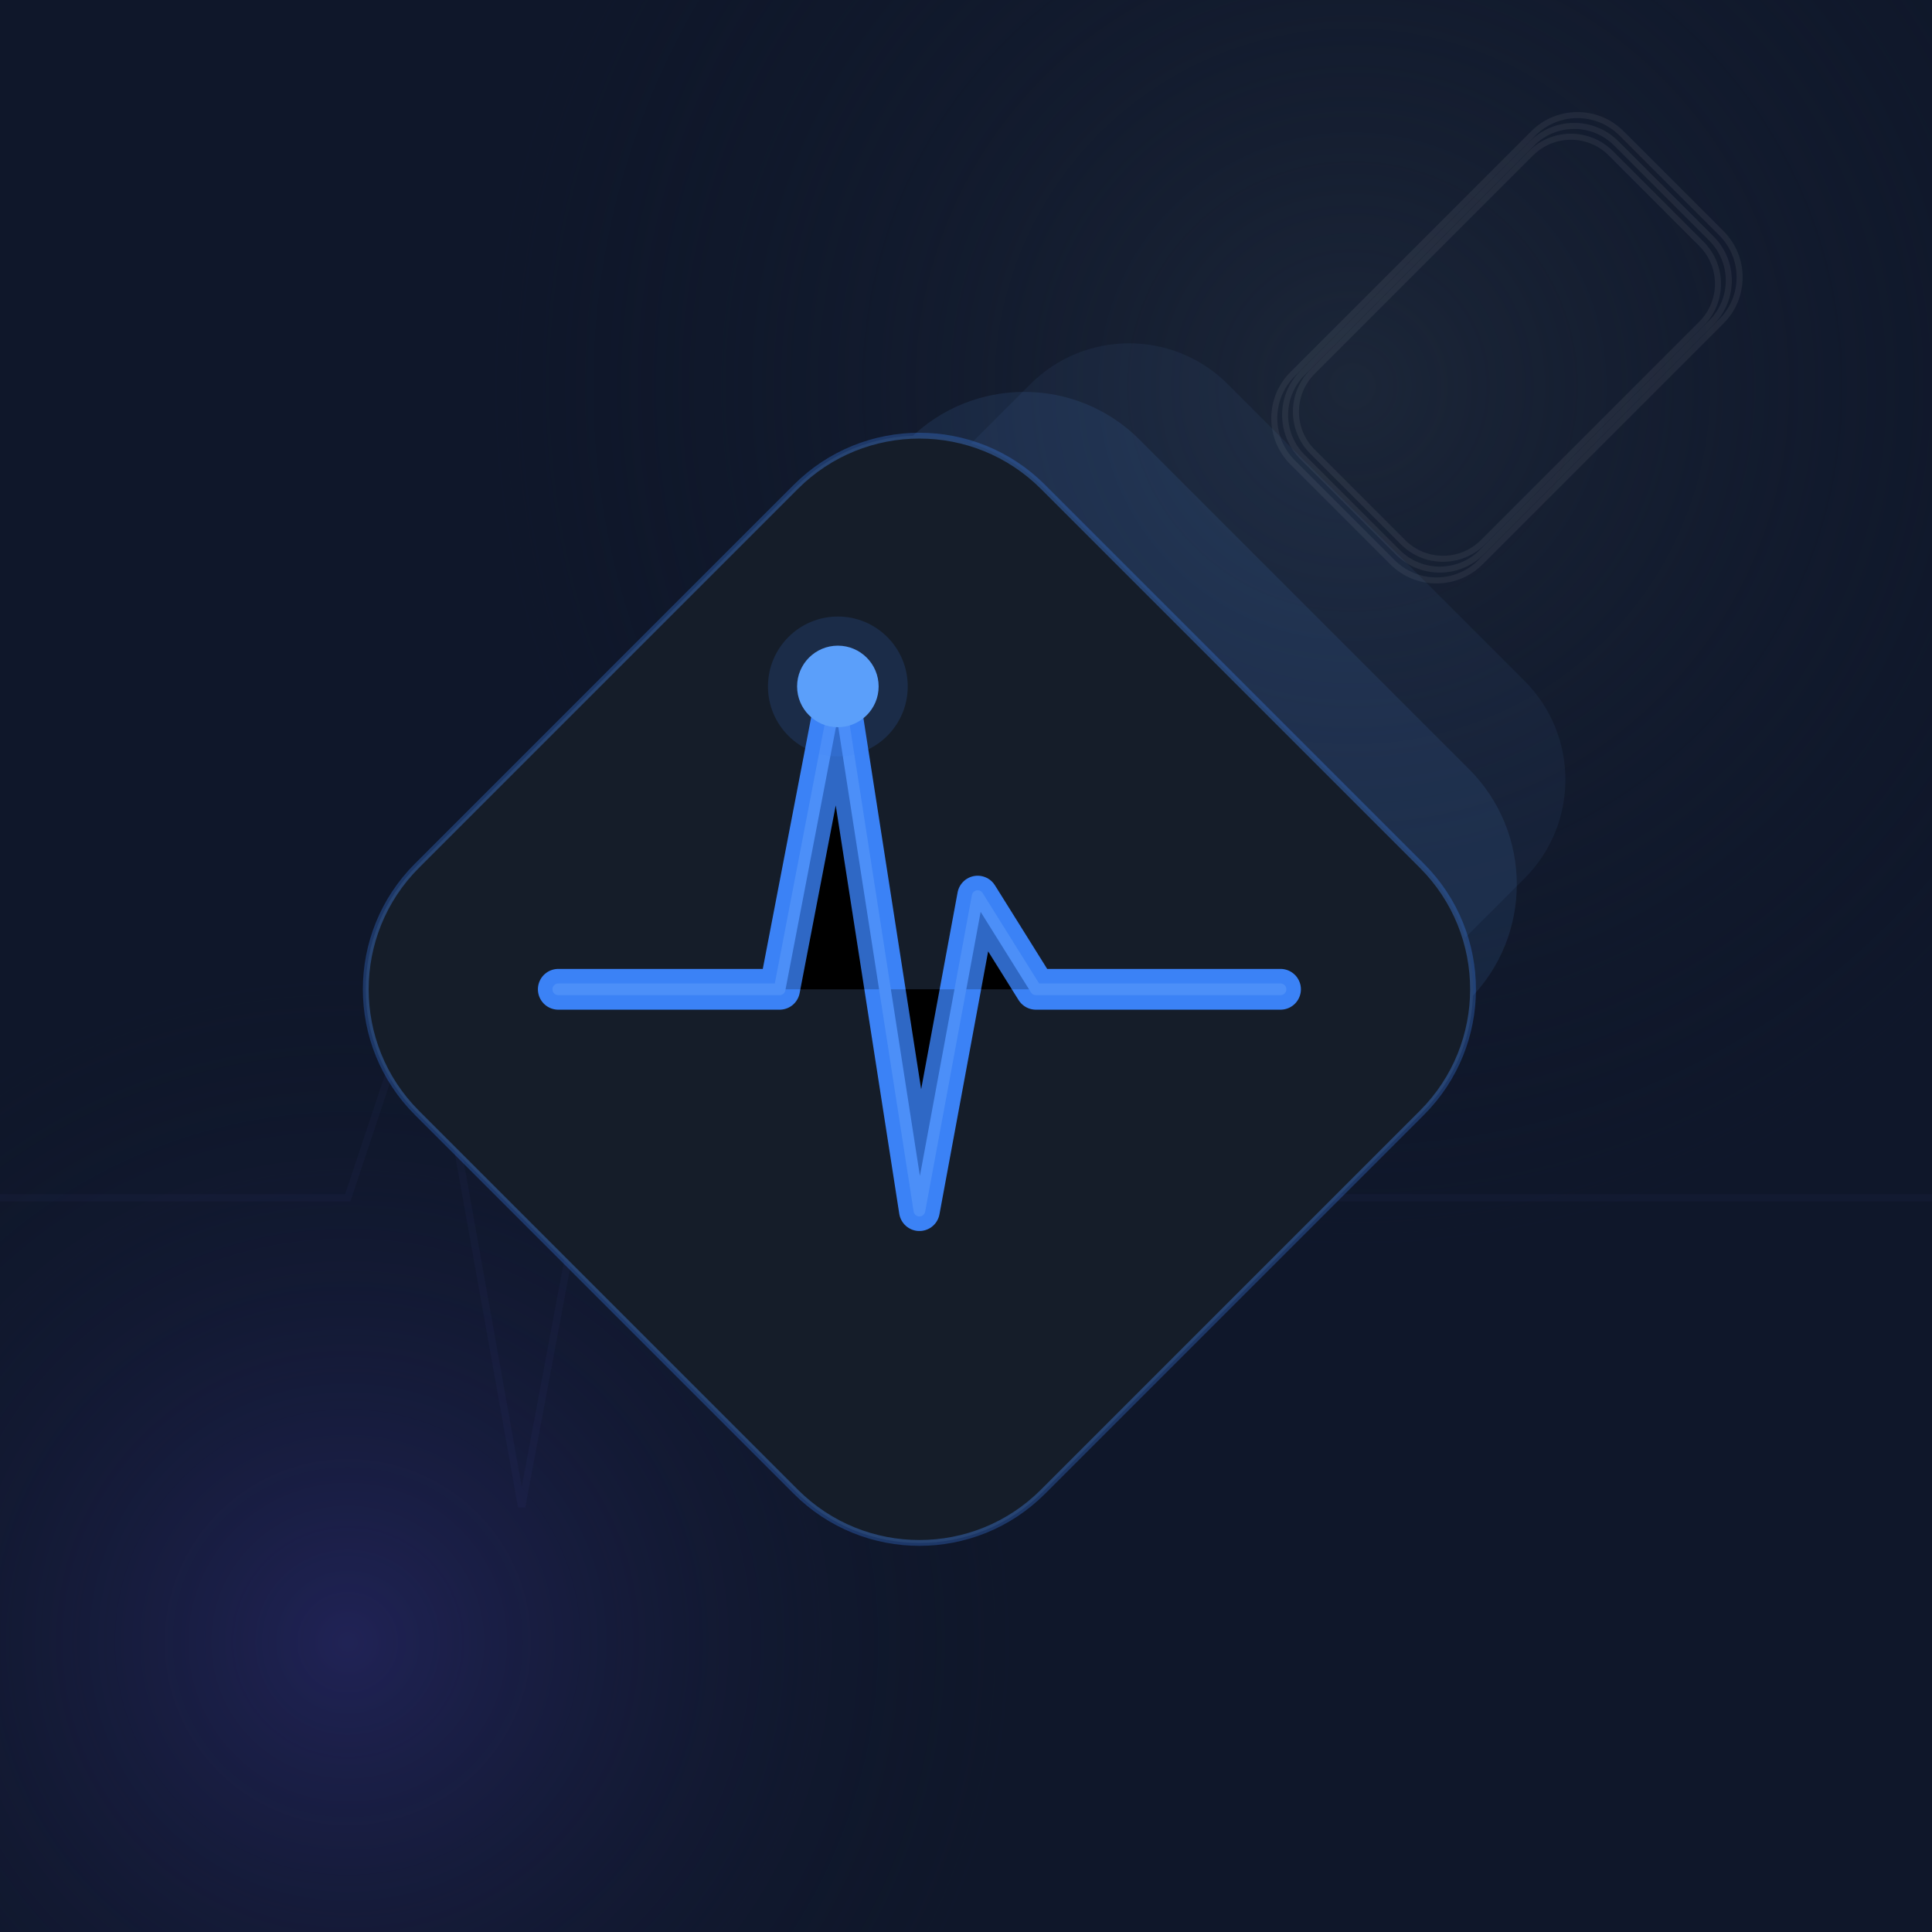
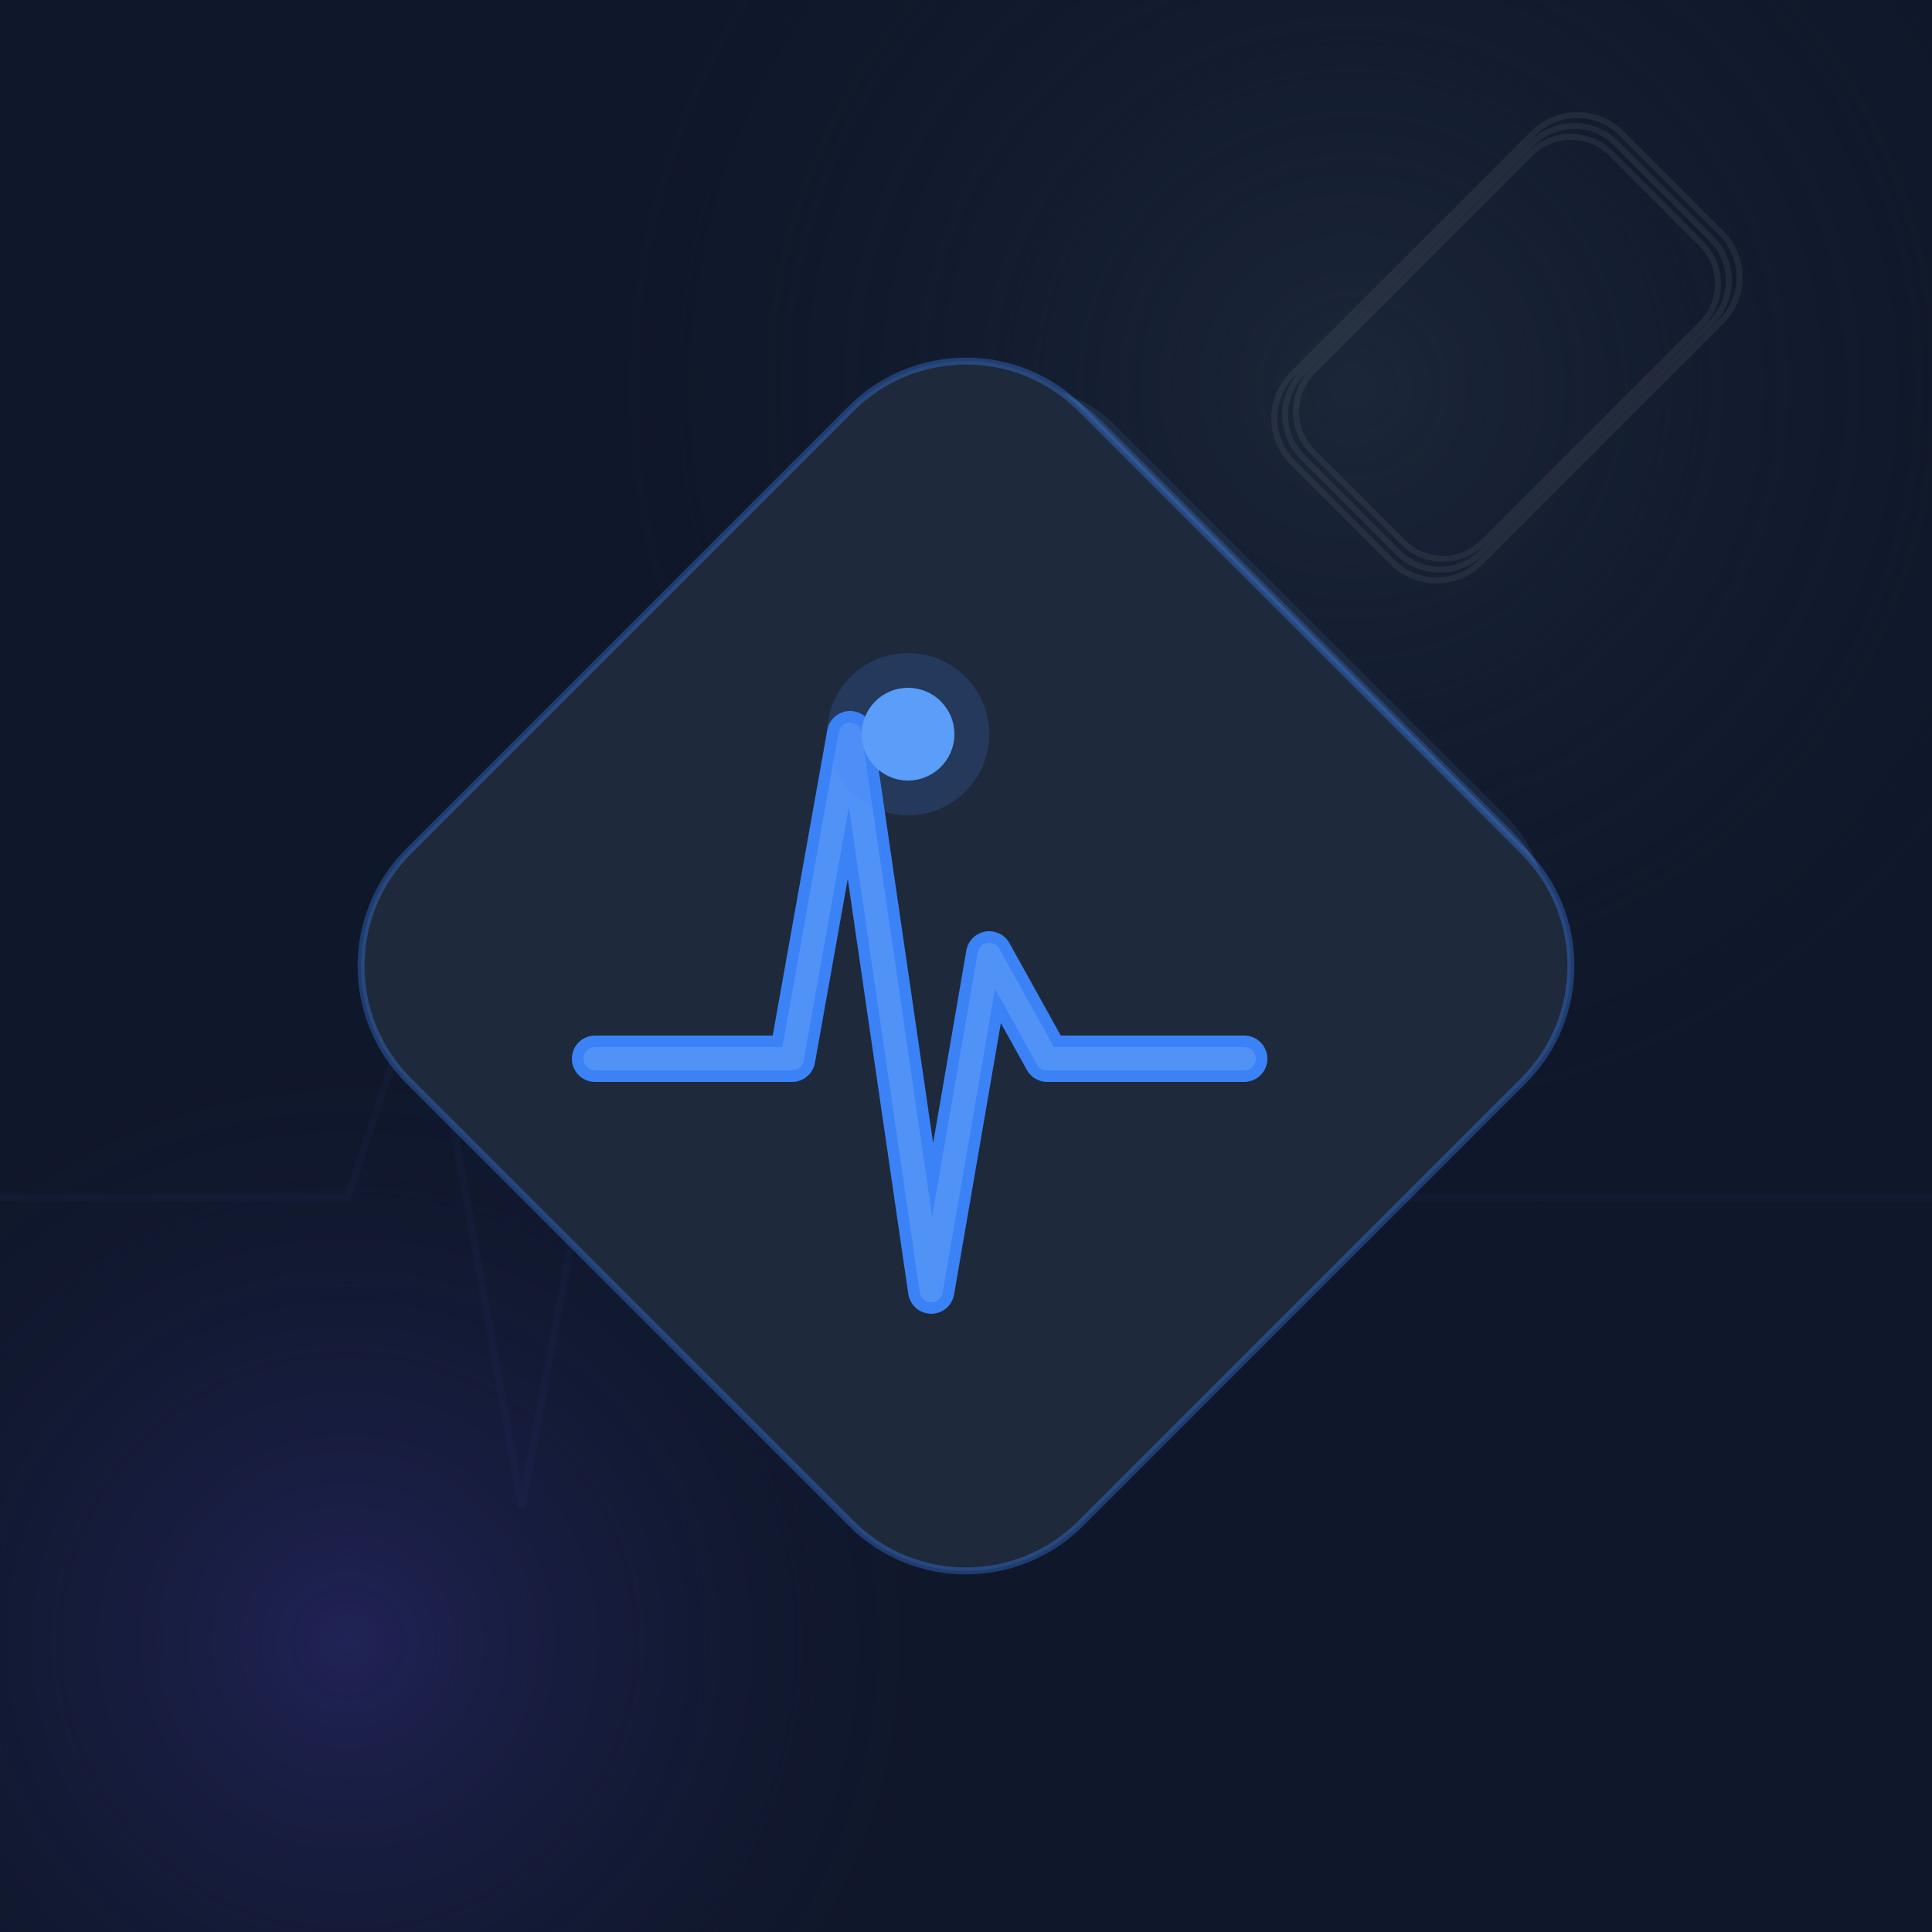
<svg xmlns="http://www.w3.org/2000/svg" width="320" height="320" viewBox="0 0 320 320">
  <defs>
    <radialGradient id="g1" cx="224" cy="64" r="144" gradientUnits="userSpaceOnUse">
      <stop offset="0" stop-color="#1e293b" stop-opacity=".85" />
      <stop offset="1" stop-color="#0f172a" stop-opacity="0" />
    </radialGradient>
    <radialGradient id="g2" cx="57.6" cy="272" r="112" gradientUnits="userSpaceOnUse">
      <stop offset="0" stop-color="#312e81" stop-opacity=".5" />
      <stop offset="1" stop-color="#0f172a" stop-opacity="0" />
    </radialGradient>
  </defs>
  <rect width="320" height="320" fill="#0f172a" />
  <rect width="320" height="320" fill="url(#g1)" />
  <rect width="320" height="320" fill="url(#g2)" />
  <g opacity=".06" stroke="#fff" stroke-width="1" fill="none">
    <rect x="229.632" y="22.656" width="39.936" height="69.888" rx="9.36" transform="rotate(45 249.6 57.6)" />
    <rect x="228.608" y="20.864" width="41.984" height="73.472" rx="9.84" transform="rotate(45 249.6 57.6)" />
    <rect x="227.584" y="19.072" width="44.032" height="77.056" rx="10.32" transform="rotate(45 249.6 57.6)" />
  </g>
  <g opacity=".04" stroke="#6366f1" stroke-width="1.2" fill="none">
    <path d="M0 198.4 L57.6 198.4 L70.4 160 L86.4 249.6 L96 198.4 L320 198.4" />
  </g>
-   <svg x="28.8" y="28.8" width="262.4" height="262.4" viewBox="-8 -8 136 136" preserveAspectRatio="xMidYMid meet">
-     <rect width="60" height="60" x="-30" y="-30" fill="#60a5fa" opacity=".06" rx="12" transform="rotate(45 -16.113 111.326)" />
-     <rect width="68" height="68" x="-34" y="-34" fill="#60a5fa" opacity=".1" rx="14" transform="rotate(45 -31.477 104.962)" />
-     <g transform="rotate(45 -46.84 98.598)">
-       <rect width="76" height="76" x="-38" y="-38" fill="#1e293b" rx="15" />
-       <rect width="76" height="76" x="-38" y="-38" stroke="#3b82f6" stroke-width=".5" opacity=".3" rx="15" />
+   <g transform="translate(160 160) scale(1.92)">
+     <g>
+       <rect x="-35" y="-35" width="70" height="70" rx="11" fill="#60a5fa" opacity=".10" transform="translate(5 -5) rotate(45)" />
+       <rect x="-38" y="-38" width="76" height="76" rx="13" fill="#60a5fa" opacity=".18" transform="translate(2.5 -2.5) rotate(45)" />
+       <g transform="rotate(45)">
+         <rect x="-41" y="-41" width="82" height="82" rx="14" fill="#1e293b" />
+         <rect x="-41" y="-41" width="82" height="82" rx="14" fill="none" stroke="#3b82f6" stroke-width=".6" opacity=".35" />
+       </g>
+       <path stroke="#3b82f6" stroke-linecap="round" stroke-linejoin="round" stroke-width="4" fill="none" d="M-32 8 h17 l5-28 l7 48 l5-29 l5 9 h17" />
+       <path stroke="#93c5fd" stroke-linecap="round" stroke-linejoin="round" stroke-width="2" fill="none" opacity=".25" d="M-32 8 h17 l5-28 l7 48 l5-29 l5 9 h17" />
+       <circle cx="-5" cy="-20" r="4" fill="#60a5fa" />
+       <circle cx="-5" cy="-20" r="7" fill="#3b82f6" opacity=".18" />
    </g>
-     <path stroke="#3b82f6" stroke-linecap="round" stroke-linejoin="round" stroke-width="3.5" d="M25 62h19l5-26 7 45 5-27 5 8h21" />
-     <path stroke="#93c5fd" stroke-linecap="round" stroke-linejoin="round" d="M25 62h19l5-26 7 45 5-27 5 8h21" opacity=".2" />
-     <circle cx="49" cy="36" r="3.5" fill="#60a5fa" />
-     <circle cx="49" cy="36" r="6" fill="#3b82f6" opacity=".15" />
-   </svg>
+   </g>
</svg>
